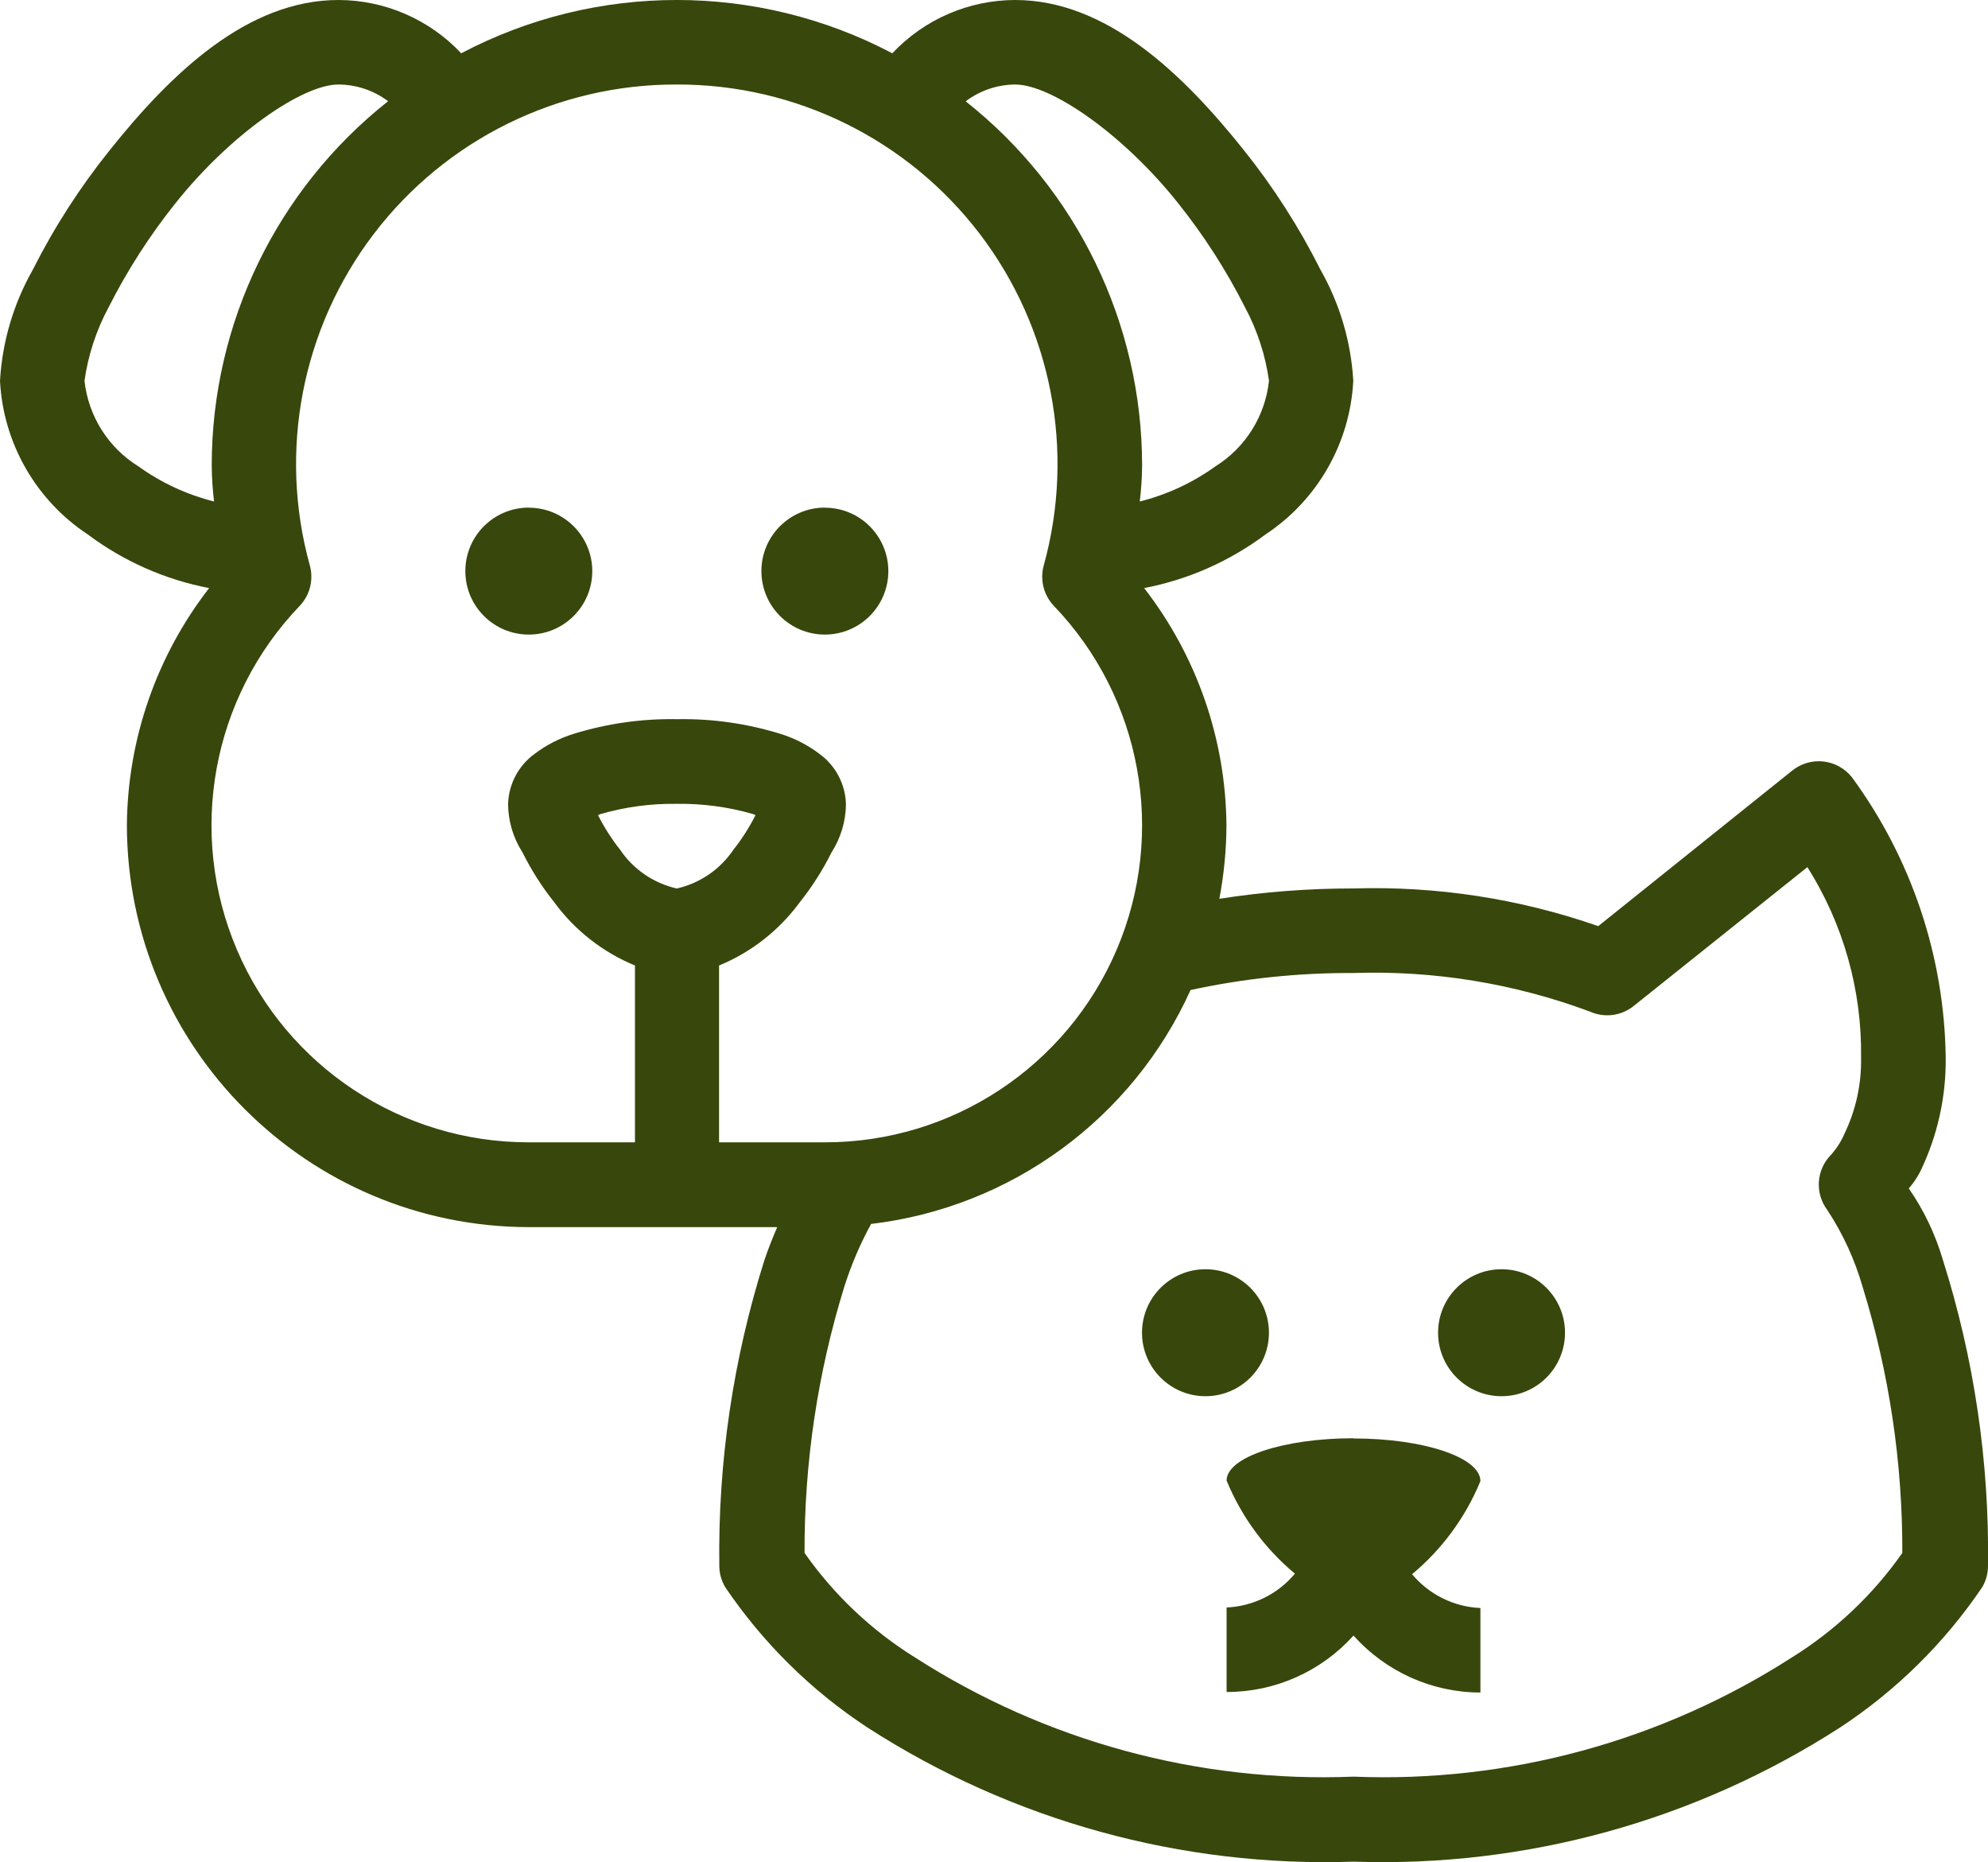
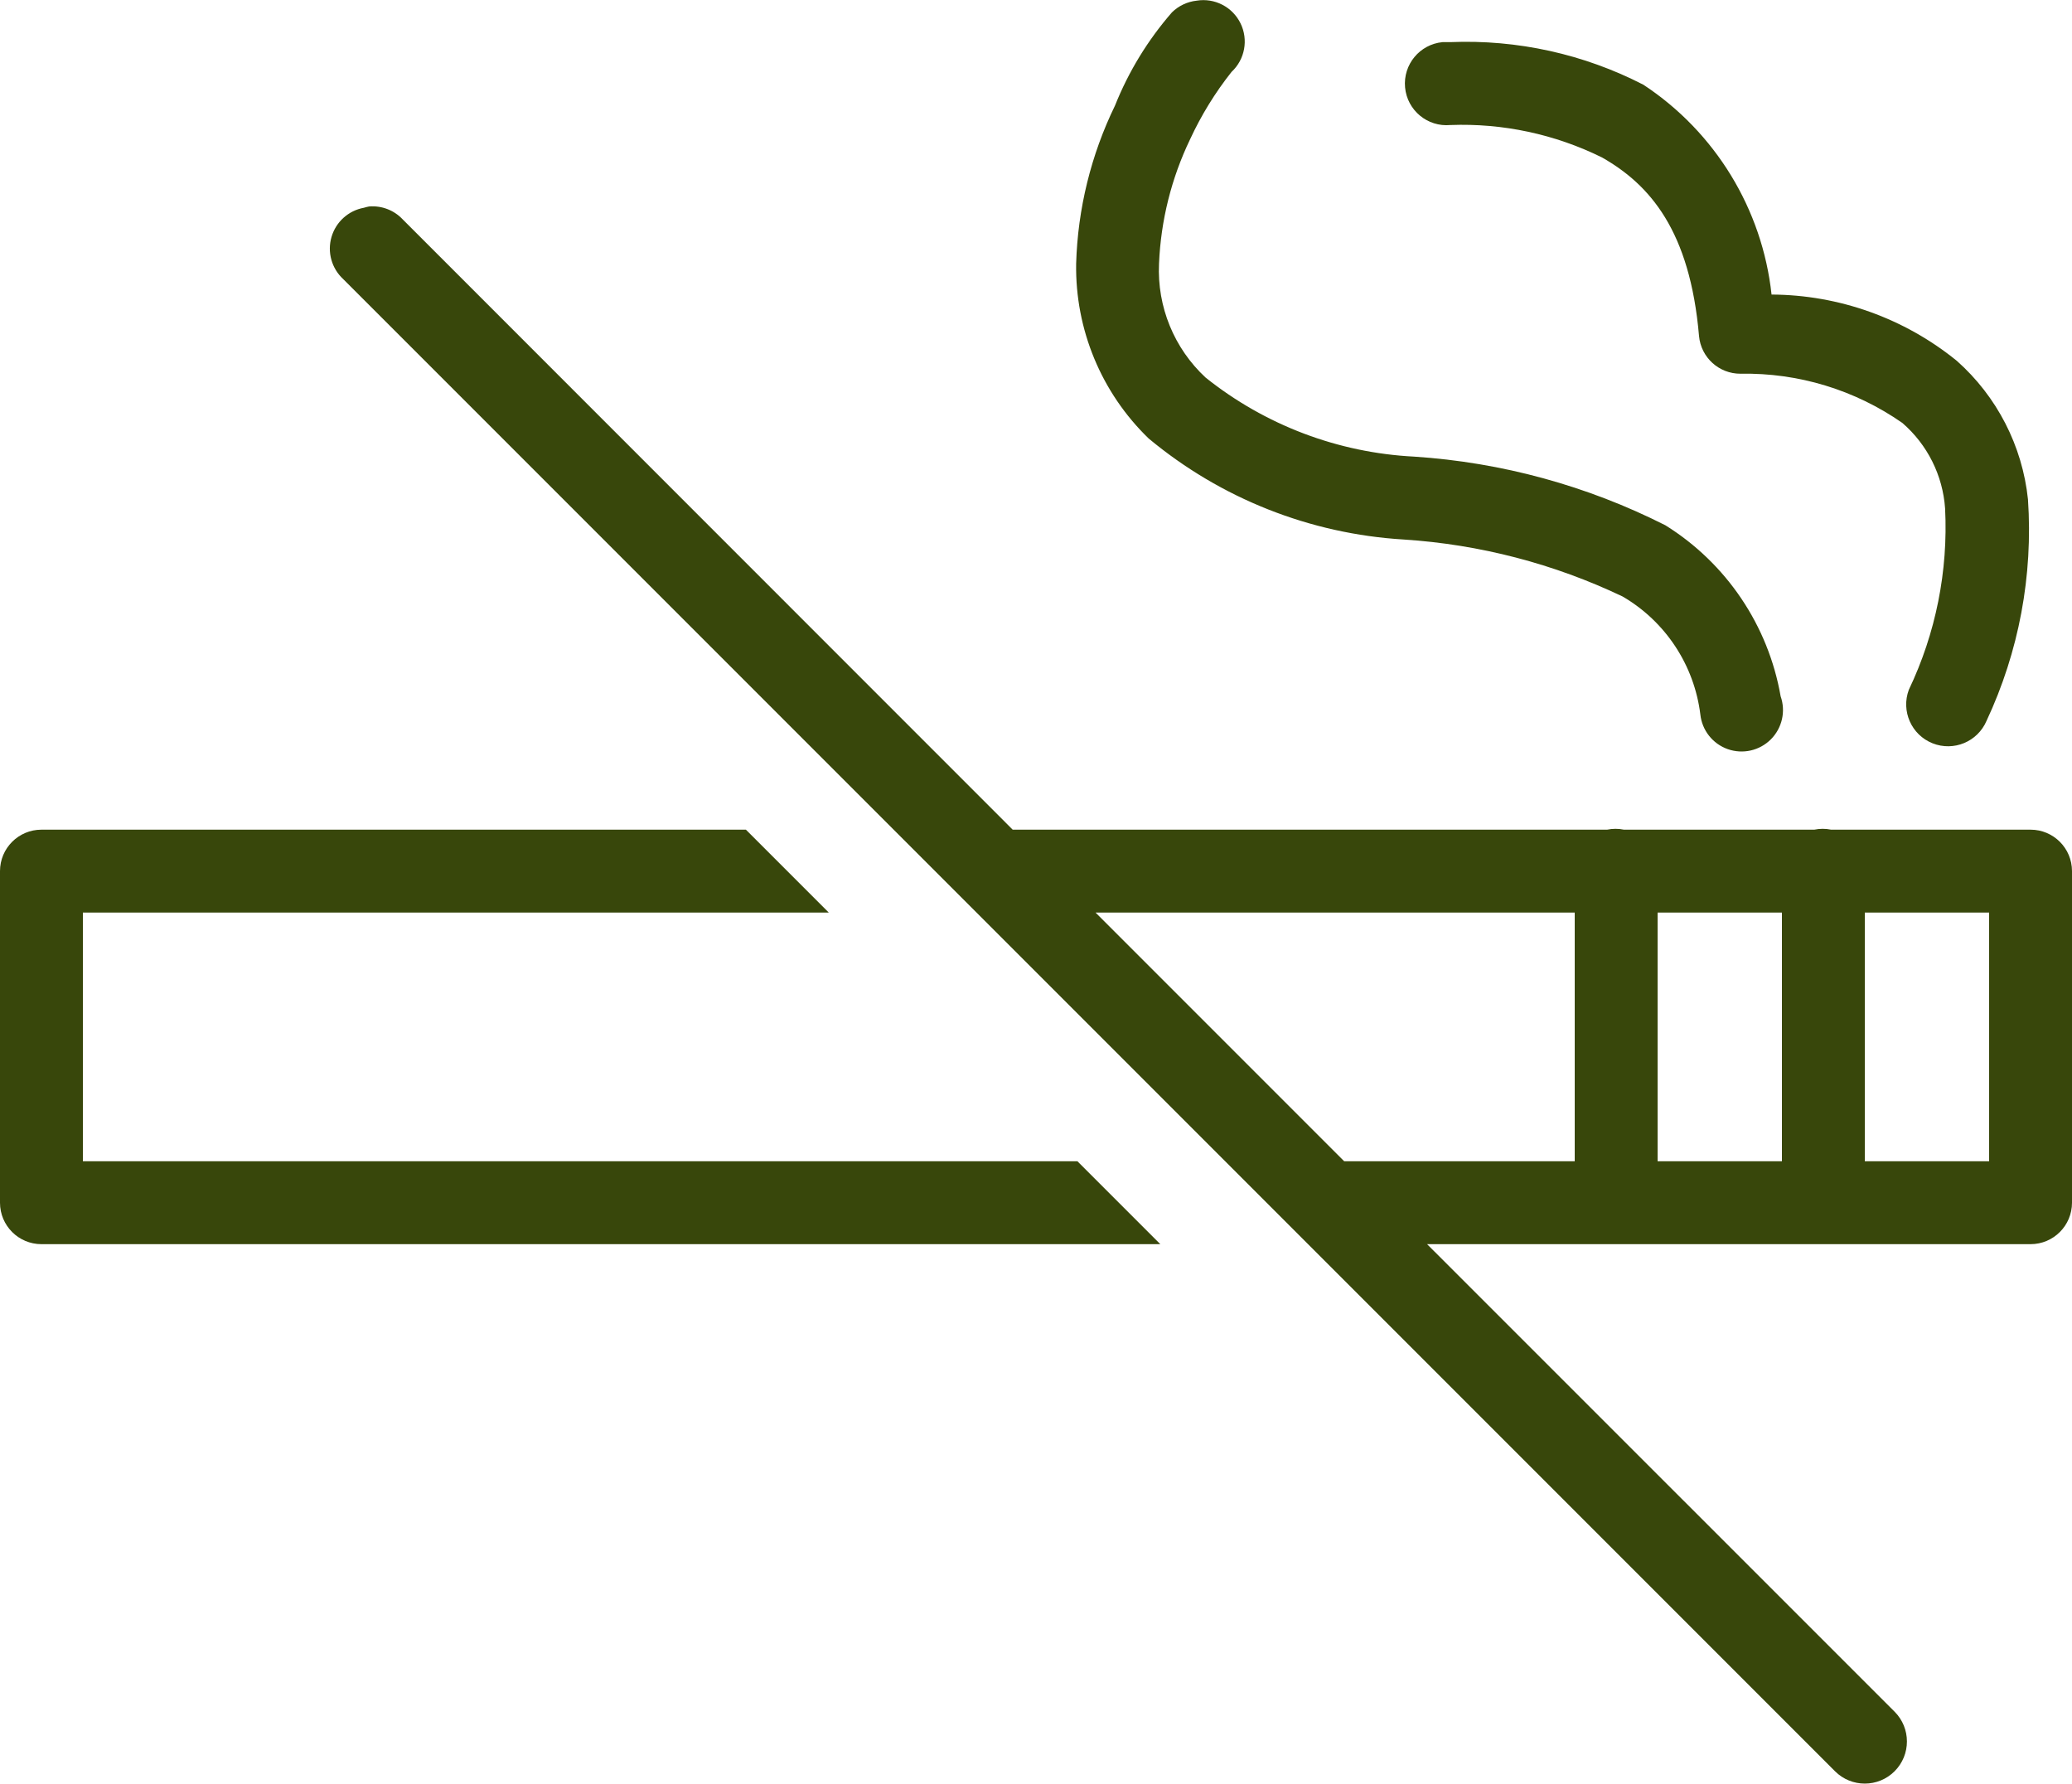
- <svg xmlns="http://www.w3.org/2000/svg" width="40" height="37.447" viewBox="0 0 40 37.447">
+ <svg xmlns="http://www.w3.org/2000/svg" width="40" height="34.424" viewBox="0 0 40 34.424">
  <defs>
    <style>.a{fill:#38470b;}</style>
  </defs>
-   <path class="a" d="M7.809,3c-1.824,0-3.356,1.46-4.6,3.02A13.635,13.635,0,0,0,1.66,8.426,5.123,5.123,0,0,0,1,10.66a3.946,3.946,0,0,0,1.765,3.09,5.952,5.952,0,0,0,2.443,1.08A7.884,7.884,0,0,0,3.553,19.6a8.1,8.1,0,0,0,8.085,8.085h5c-.085.2-.17.406-.254.653a19.5,19.5,0,0,0-.911,6.149.851.851,0,0,0,.116.436,10.241,10.241,0,0,0,2.862,2.826,16.985,16.985,0,0,0,9.787,2.7,16.985,16.985,0,0,0,9.787-2.7,10.241,10.241,0,0,0,2.862-2.826A.851.851,0,0,0,41,34.483a19.5,19.5,0,0,0-.911-6.149,4.988,4.988,0,0,0-.683-1.428,1.6,1.6,0,0,0,.228-.334,5.124,5.124,0,0,0,.515-2.3,9.75,9.75,0,0,0-1.888-5.638.852.852,0,0,0-1.2-.133L33.158,21.63a13.7,13.7,0,0,0-4.924-.758,17.414,17.414,0,0,0-2.7.208,8.056,8.056,0,0,0,.143-1.484,7.884,7.884,0,0,0-1.656-4.766,5.952,5.952,0,0,0,2.443-1.08,3.946,3.946,0,0,0,1.765-3.09,5.123,5.123,0,0,0-.66-2.234A13.635,13.635,0,0,0,26.027,6.02C24.782,4.46,23.25,3,21.426,3a3.4,3.4,0,0,0-2.472,1.072,9.307,9.307,0,0,0-8.674,0A3.4,3.4,0,0,0,7.809,3Zm0,1.7a1.674,1.674,0,0,1,1,.336,9.344,9.344,0,0,0-3.549,7.324,6.579,6.579,0,0,0,.047.728,4.465,4.465,0,0,1-1.521-.706A2.32,2.32,0,0,1,2.7,10.66,4.437,4.437,0,0,1,3.186,9.18a12.083,12.083,0,0,1,1.351-2.1C5.633,5.707,7.08,4.7,7.809,4.7Zm6.809,0A7.636,7.636,0,0,1,22,14.378a.851.851,0,0,0,.206.811A6.377,6.377,0,0,1,17.6,25.979H15.468V22.422a3.817,3.817,0,0,0,1.621-1.268,5.649,5.649,0,0,0,.643-1.009,1.821,1.821,0,0,0,.289-.974,1.293,1.293,0,0,0-.525-1,2.553,2.553,0,0,0-.8-.411,6.648,6.648,0,0,0-2.074-.293,6.648,6.648,0,0,0-2.074.293,2.553,2.553,0,0,0-.8.411,1.293,1.293,0,0,0-.525,1,1.821,1.821,0,0,0,.289.974,5.649,5.649,0,0,0,.643,1.009,3.817,3.817,0,0,0,1.621,1.268v3.557H11.638a6.377,6.377,0,0,1-4.609-10.79.851.851,0,0,0,.206-.811A7.636,7.636,0,0,1,14.617,4.7Zm6.809,0c.729,0,2.176,1.005,3.271,2.379a12.083,12.083,0,0,1,1.351,2.1,4.437,4.437,0,0,1,.484,1.479,2.32,2.32,0,0,1-1.079,1.724,4.465,4.465,0,0,1-1.521.706,6.578,6.578,0,0,0,.047-.728A9.344,9.344,0,0,0,20.43,5.038,1.674,1.674,0,0,1,21.426,4.7Zm-9.787,8.511a1.277,1.277,0,1,0,1.277,1.277A1.277,1.277,0,0,0,11.638,13.213Zm5.957,0a1.277,1.277,0,1,0,1.277,1.277A1.277,1.277,0,0,0,17.6,13.213ZM14.617,19.17a5.257,5.257,0,0,1,1.536.206c.028.009.024.012.048.022a4.074,4.074,0,0,1-.444.695,1.874,1.874,0,0,1-1.14.78,1.874,1.874,0,0,1-1.14-.78,4.074,4.074,0,0,1-.444-.695c.025-.01.02-.012.048-.022A5.257,5.257,0,0,1,14.617,19.17Zm22.749,1.273a6.99,6.99,0,0,1,1.08,3.833,3.374,3.374,0,0,1-.336,1.534,1.538,1.538,0,0,1-.266.417.851.851,0,0,0-.076,1.115,5.654,5.654,0,0,1,.708,1.541,17.918,17.918,0,0,1,.8,5.356,7.647,7.647,0,0,1-2.219,2.1,15.191,15.191,0,0,1-8.825,2.4,15.191,15.191,0,0,1-8.825-2.4,7.647,7.647,0,0,1-2.219-2.1,17.918,17.918,0,0,1,.8-5.356,7.091,7.091,0,0,1,.539-1.262,8.1,8.1,0,0,0,6.428-4.706,15.154,15.154,0,0,1,3.276-.342,12.445,12.445,0,0,1,4.759.776.851.851,0,0,0,.879-.111ZM25.255,28.532a1.277,1.277,0,1,0,1.277,1.277,1.277,1.277,0,0,0-1.277-1.277Zm5.957,0a1.277,1.277,0,1,0,1.277,1.277A1.277,1.277,0,0,0,31.213,28.532Zm-2.979,3.4c-1.41,0-2.553.381-2.553.851a4.826,4.826,0,0,0,1.375,1.873,1.9,1.9,0,0,1-1.375.68v1.7A3.426,3.426,0,0,0,28.234,35.9a3.426,3.426,0,0,0,2.553,1.147v-1.7a1.9,1.9,0,0,1-1.375-.68,4.826,4.826,0,0,0,1.375-1.873C30.787,32.317,29.644,31.936,28.234,31.936Z" transform="translate(-1 -3)" />
+   <g transform="translate(0 -3.987)">
+     <path class="a" d="M23.1,4a.806.806,0,0,0-.475.225,6.288,6.288,0,0,0-1.1,1.8,7.471,7.471,0,0,0-.75,3.05,4.592,4.592,0,0,0,1.4,3.375A8.493,8.493,0,0,0,27.1,14.4a11.541,11.541,0,0,1,4.225,1.1,3.072,3.072,0,0,1,1.5,2.275.8.8,0,1,0,1.55-.35,4.872,4.872,0,0,0-2.225-3.3A12.569,12.569,0,0,0,27.3,12.8a7.019,7.019,0,0,1-4.025-1.525,2.82,2.82,0,0,1-.9-2.2,6.125,6.125,0,0,1,.6-2.4,6.457,6.457,0,0,1,.8-1.3A.8.8,0,0,0,23.1,4Zm4.75.8A.8.8,0,0,0,28,6.4a6.094,6.094,0,0,1,2.925.625c.925.525,1.7,1.413,1.875,3.45a.8.8,0,0,0,.8.725,5.29,5.29,0,0,1,3.125.95,2.4,2.4,0,0,1,.825,1.65,7.273,7.273,0,0,1-.7,3.5.808.808,0,0,0,1.5.6,8.686,8.686,0,0,0,.8-4.275,4.153,4.153,0,0,0-1.375-2.675A5.717,5.717,0,0,0,34.2,9.672a5.57,5.57,0,0,0-2.475-4.05A7.474,7.474,0,0,0,28,4.8h-.15ZM7.125,7.972a.935.935,0,0,0-.1.025A.8.8,0,0,0,6.4,8.56a.8.8,0,0,0,.225.813l28.8,28.8a.813.813,0,1,0,1.15-1.15L27.55,28H39.2a.8.8,0,0,0,.8-.8V20.8a.8.8,0,0,0-.8-.8H35.35a.813.813,0,0,0-.325,0H31.35a.813.813,0,0,0-.325,0H19.55L7.775,8.222A.8.8,0,0,0,7.125,7.972ZM.8,20a.8.8,0,0,0-.8.8v6.4a.8.8,0,0,0,.8.8H22.4l-1.6-1.6H1.6V21.6H16L14.4,20Zm20.35,1.6H30.4v4.8H25.95ZM32,21.6h2.4v4.8H32Zm4,0h2.4v4.8H36Z" transform="translate(0 0)" />
+   </g>
</svg>
